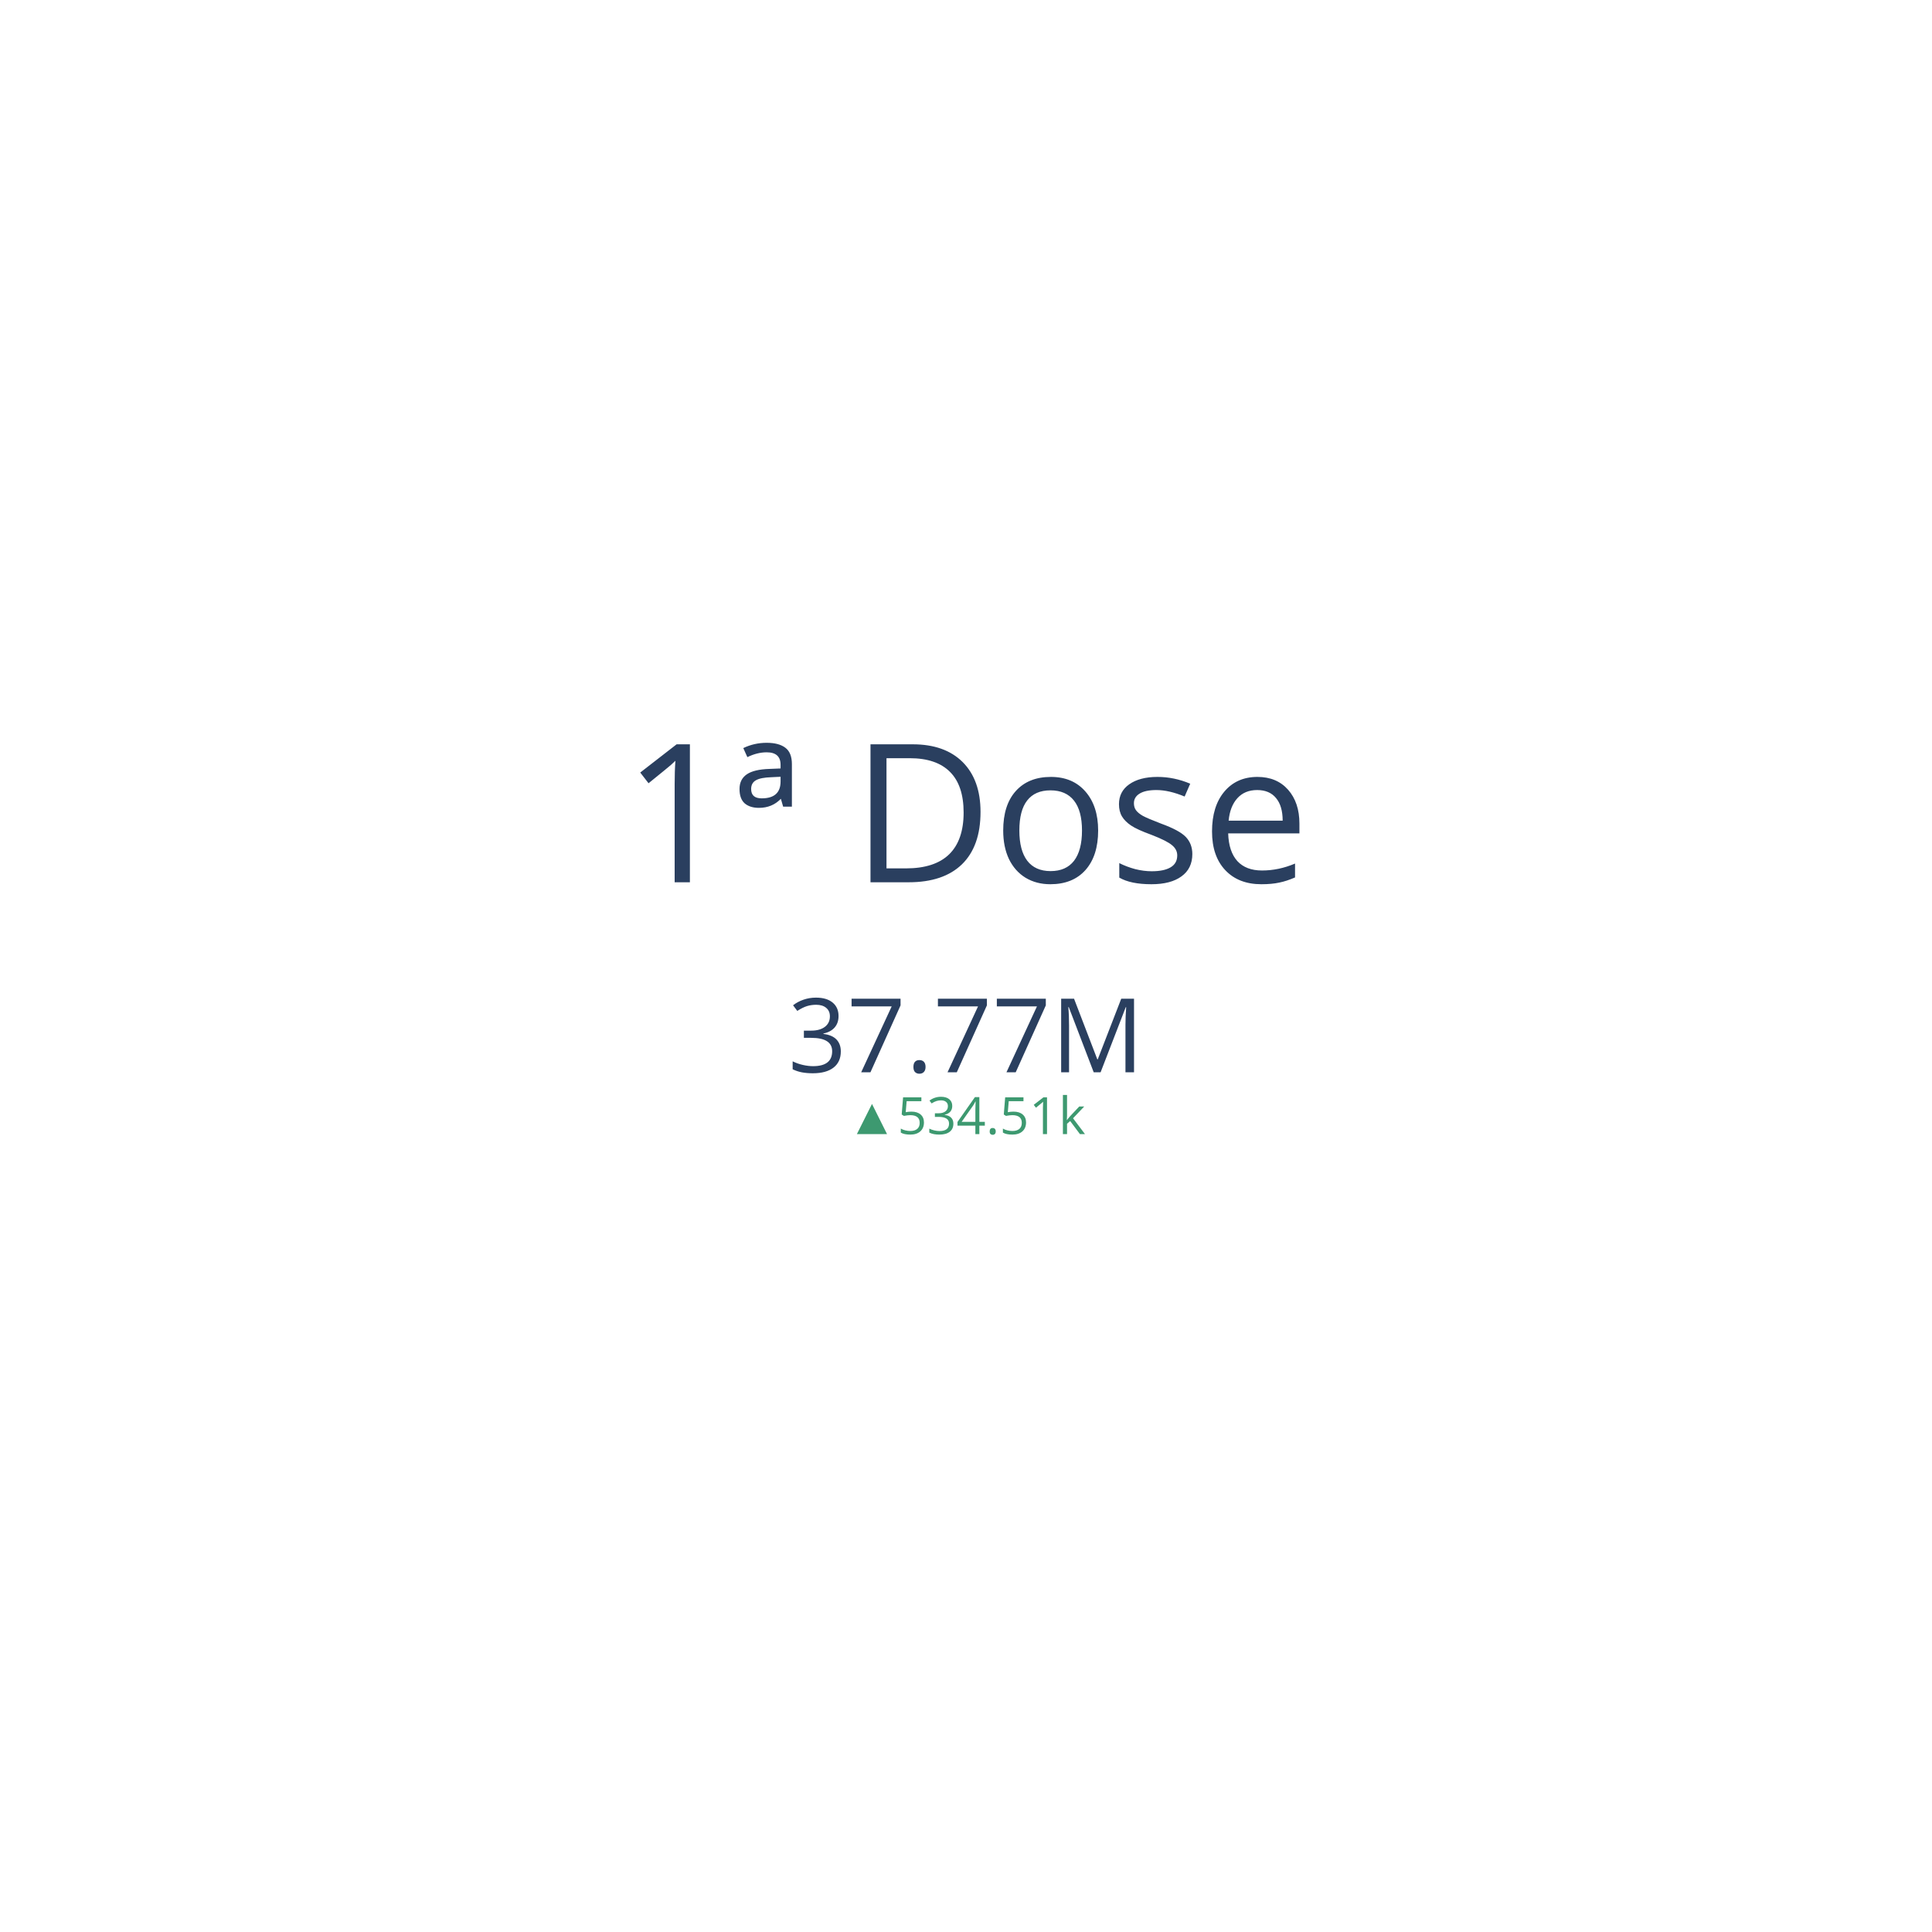
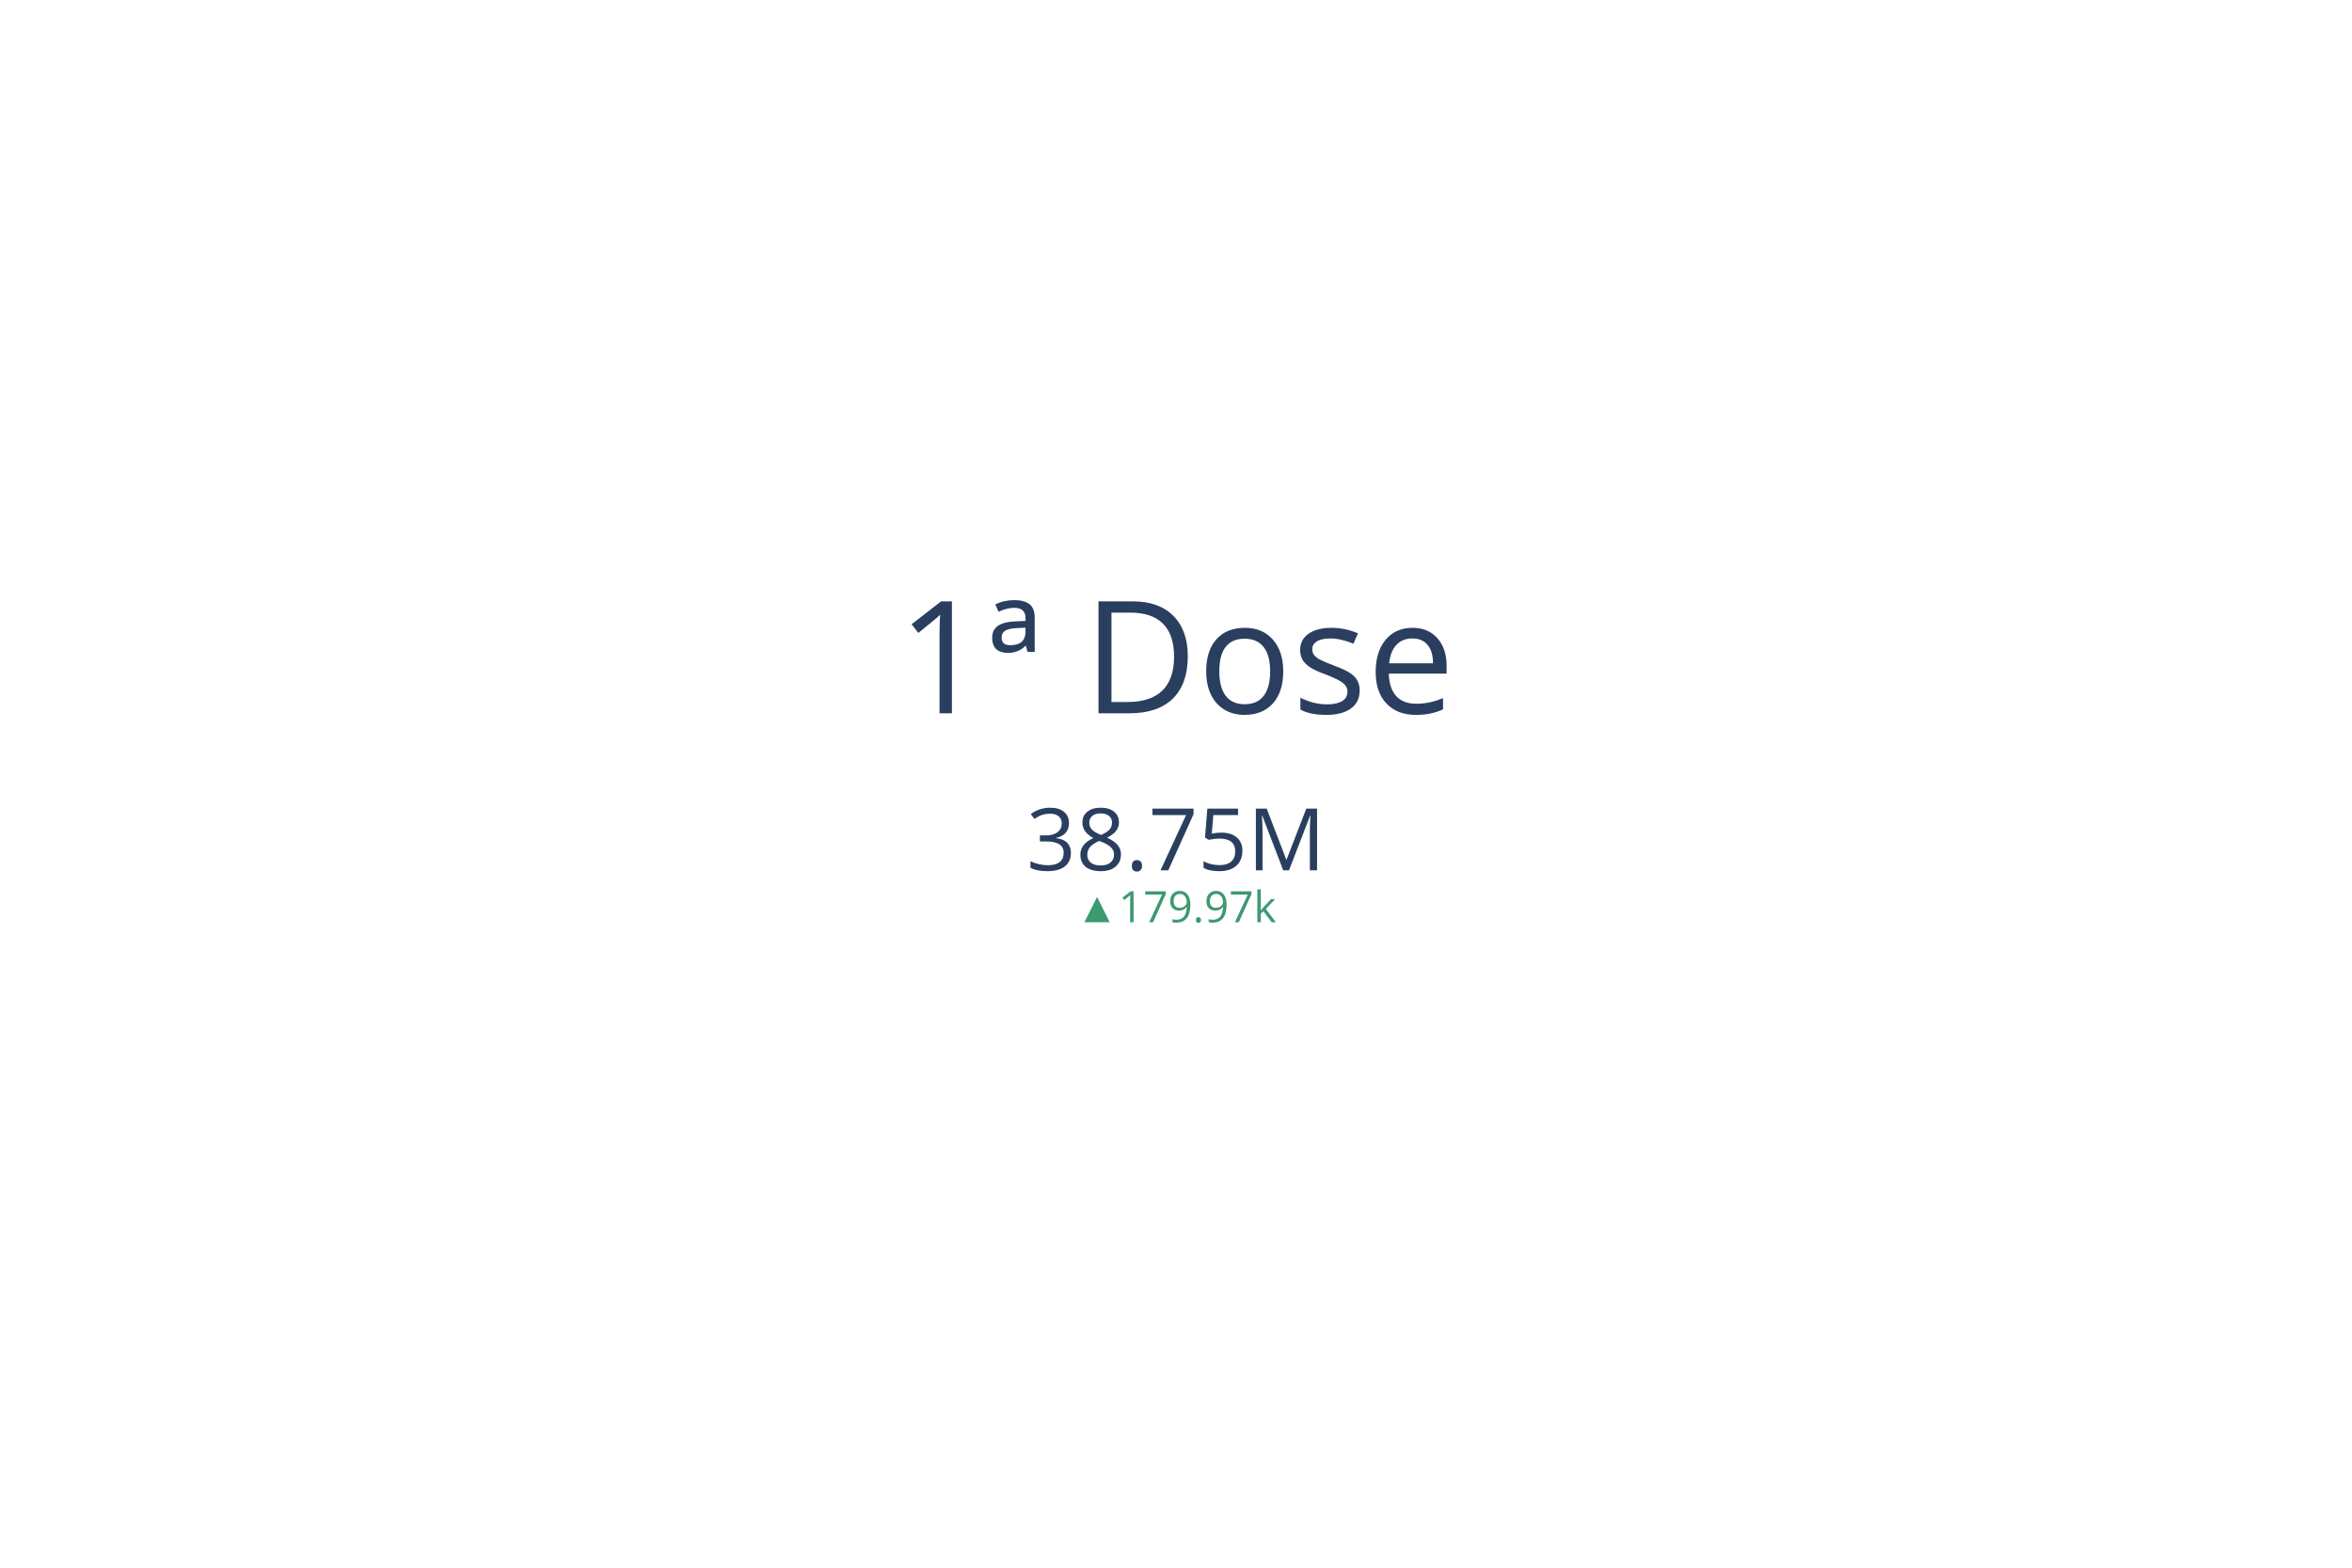
- <svg xmlns="http://www.w3.org/2000/svg" class="main-svg" width="180" height="180" style="" viewBox="0 0 200 200">
-   <rect x="0" y="0" width="200" height="200" style="fill: rgb(255, 255, 255); fill-opacity: 1;" />
-   <defs id="defs-4b26fb">
+ <svg xmlns="http://www.w3.org/2000/svg" class="main-svg" width="300" height="200" style="" viewBox="0 0 300 200">
+   <rect x="0" y="0" width="300" height="200" style="fill: rgb(255, 255, 255); fill-opacity: 1;" />
+   <defs id="defs-32badf">
    <g class="clips" />
    <g class="gradients" />
  </defs>
  <g class="bglayer" />
  <g class="layer-below">
    <g class="imagelayer" />
    <g class="shapelayer" />
  </g>
  <g class="cartesianlayer" />
  <g class="polarlayer" />
  <g class="ternarylayer" />
  <g class="geolayer" />
  <g class="funnelarealayer" />
  <g class="pielayer" />
  <g class="treemaplayer" />
  <g class="sunburstlayer" />
  <g class="glimages" />
-   <defs id="topdefs-4b26fb">
+   <defs id="topdefs-32badf">
    <g class="clips" />
  </defs>
  <g class="indicatorlayer">
    <g class="trace">
-       <g class="numbers" transform="translate(100,111.0001)scale(0.1333472)">
-         <text text-anchor="middle" class="number" x="0" y="0" style="font-family: 'Open Sans', verdana, arial, sans-serif; font-size: 80px; fill: rgb(42, 63, 95); fill-opacity: 1; white-space: pre;">37.77M</text>
-         <text text-anchor="middle" class="delta" x="0" y="0" dy="48" style="font-family: 'Open Sans', verdana, arial, sans-serif; font-size: 40px; fill: rgb(61, 153, 112); fill-opacity: 1; white-space: pre;">▲534.51k</text>
+       <g class="numbers" transform="translate(150,111.0345)scale(0.137931)">
+         <text text-anchor="middle" class="number" x="0" y="0" style="font-family: 'Open Sans', verdana, arial, sans-serif; font-size: 80px; fill: rgb(42, 63, 95); fill-opacity: 1; white-space: pre;">38.75M</text>
+         <text text-anchor="middle" class="delta" x="0" y="0" style="font-family: 'Open Sans', verdana, arial, sans-serif; font-size: 40px; fill: rgb(61, 153, 112); fill-opacity: 1; white-space: pre;" dy="48">▲179.97k</text>
      </g>
-       <text class="title" text-anchor="middle" x="0" y="0" style="font-family: 'Open Sans', verdana, arial, sans-serif; font-size: 20px; fill: rgb(42, 63, 95); fill-opacity: 1; white-space: pre;" transform="translate(100,91.33233)">1ª Dose</text>
+       <text class="title" text-anchor="middle" x="0" y="0" style="font-family: 'Open Sans', verdana, arial, sans-serif; font-size: 20px; fill: rgb(42, 63, 95); fill-opacity: 1; white-space: pre;" transform="translate(150,91)">1ª Dose</text>
    </g>
  </g>
  <g class="layer-above">
    <g class="imagelayer" />
    <g class="shapelayer" />
  </g>
  <g class="infolayer">
    <g class="g-gtitle" />
  </g>
</svg>
